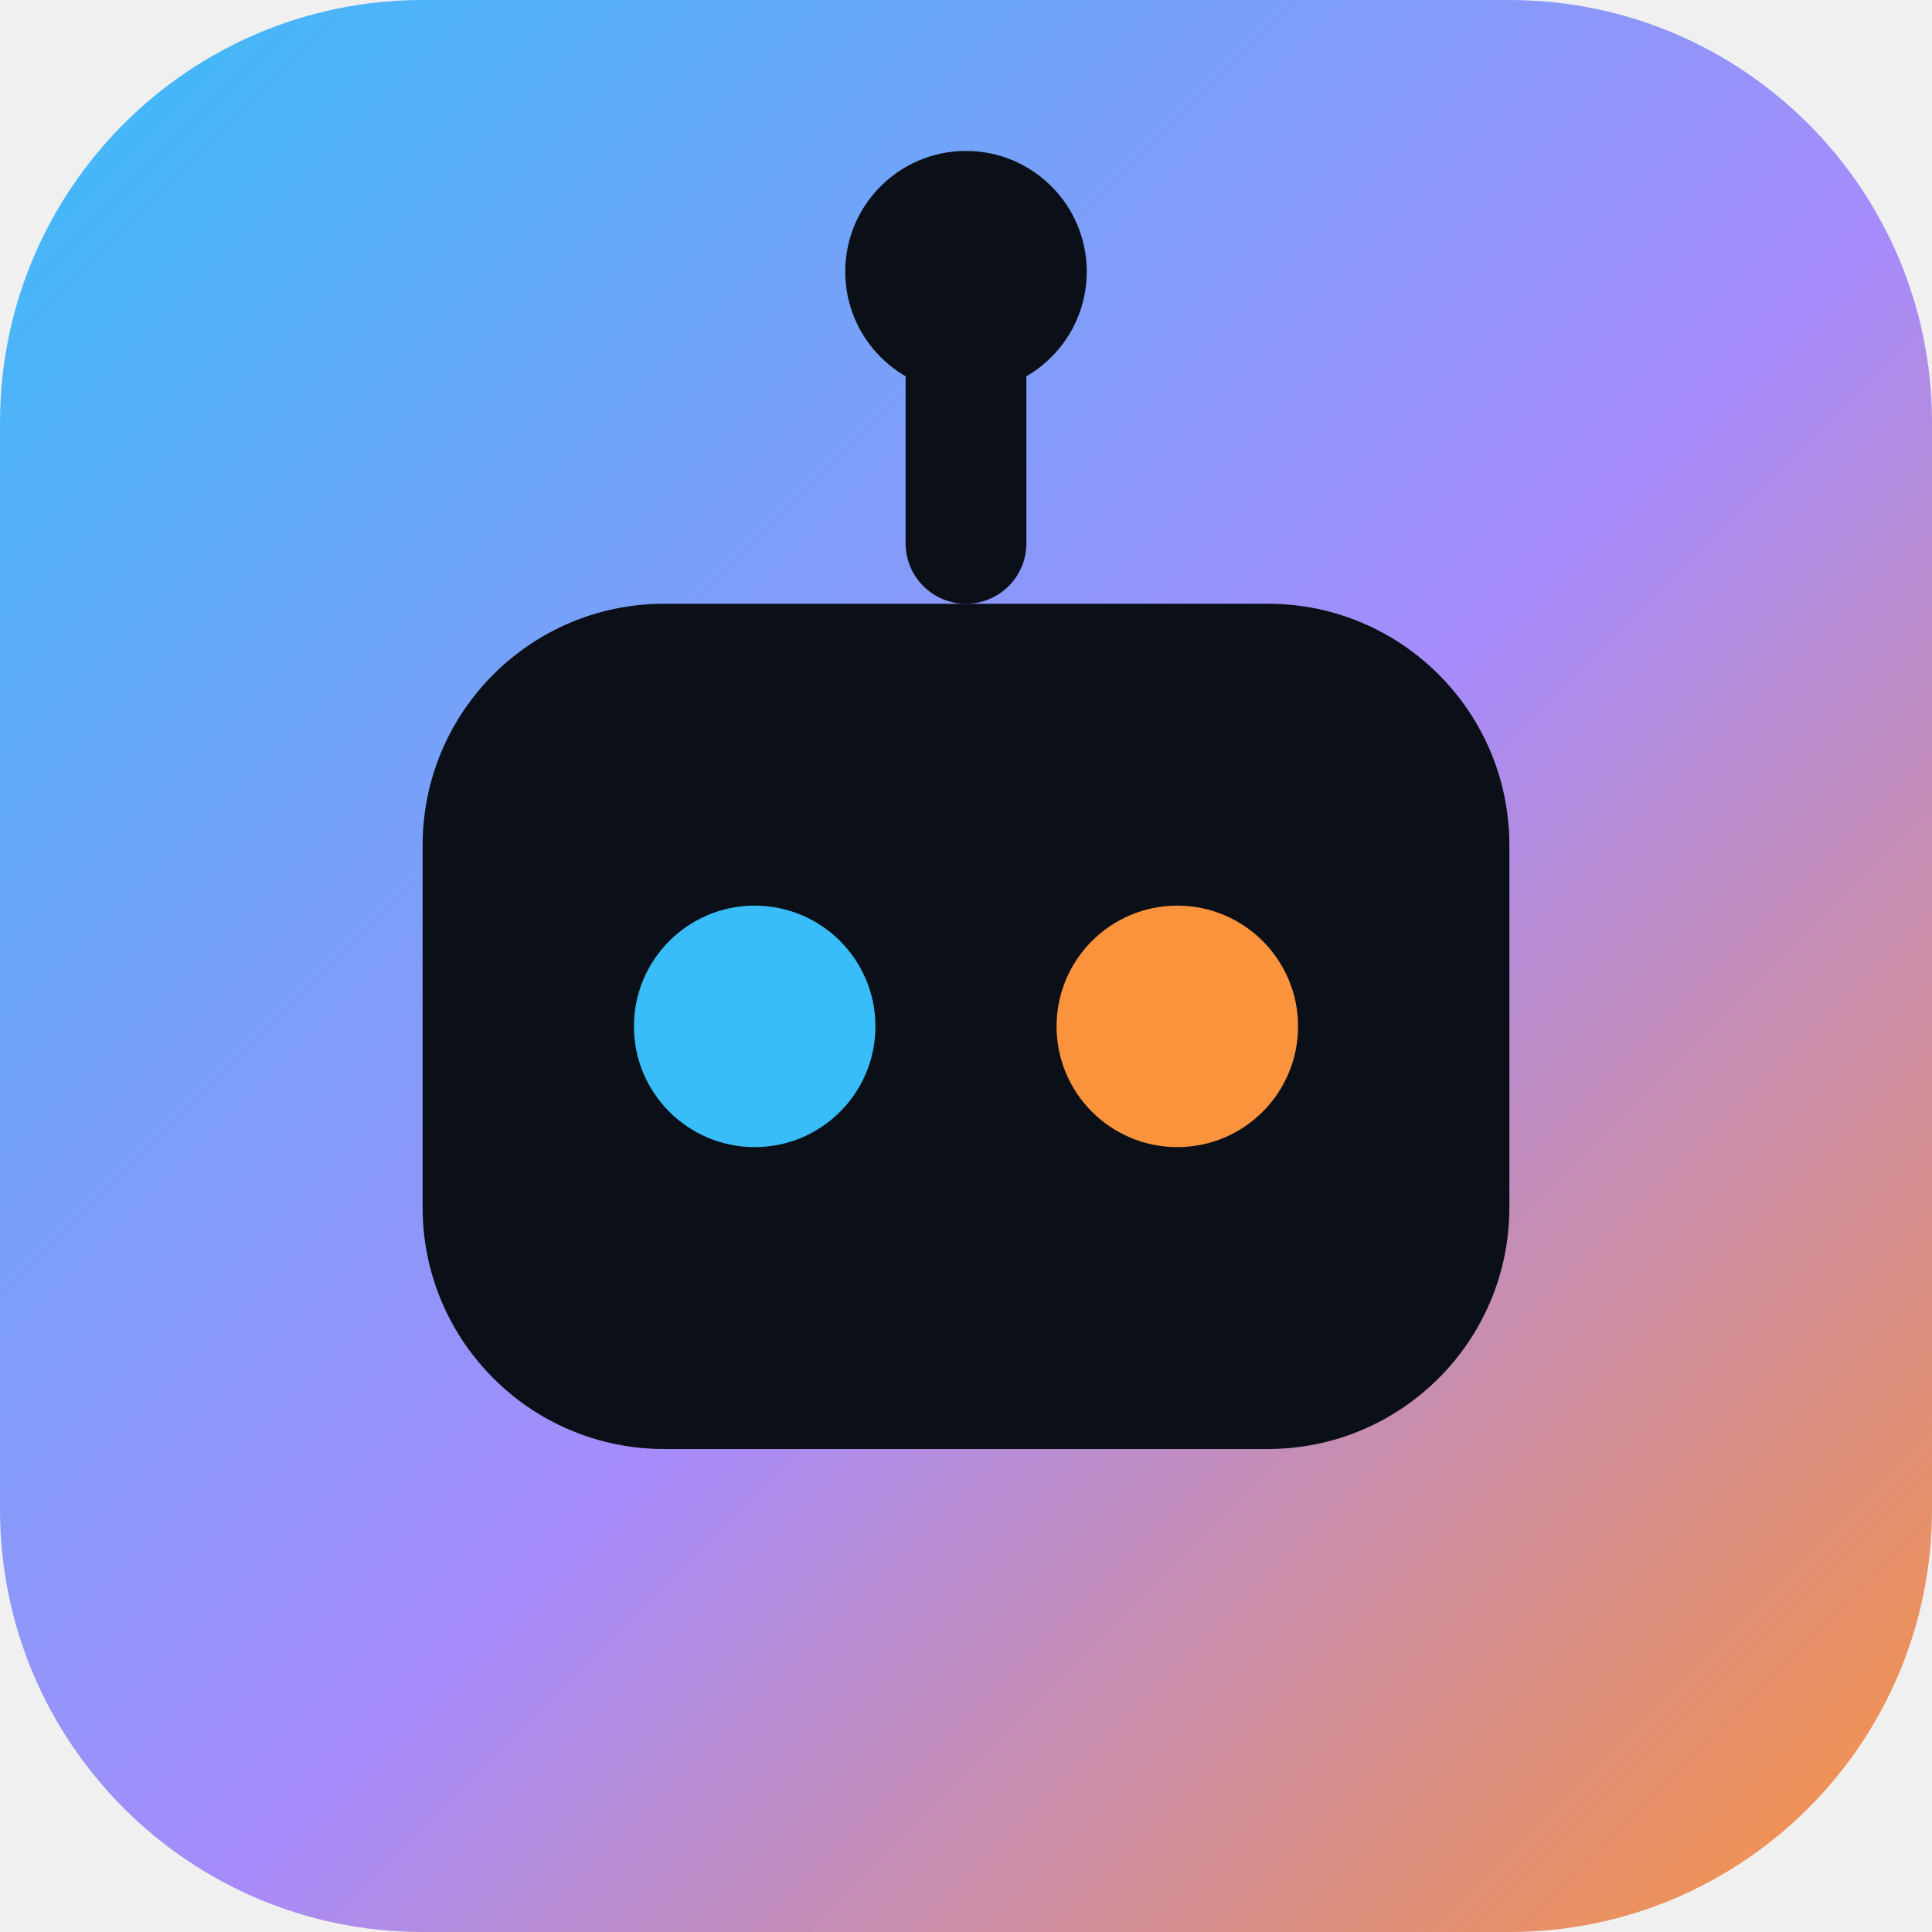
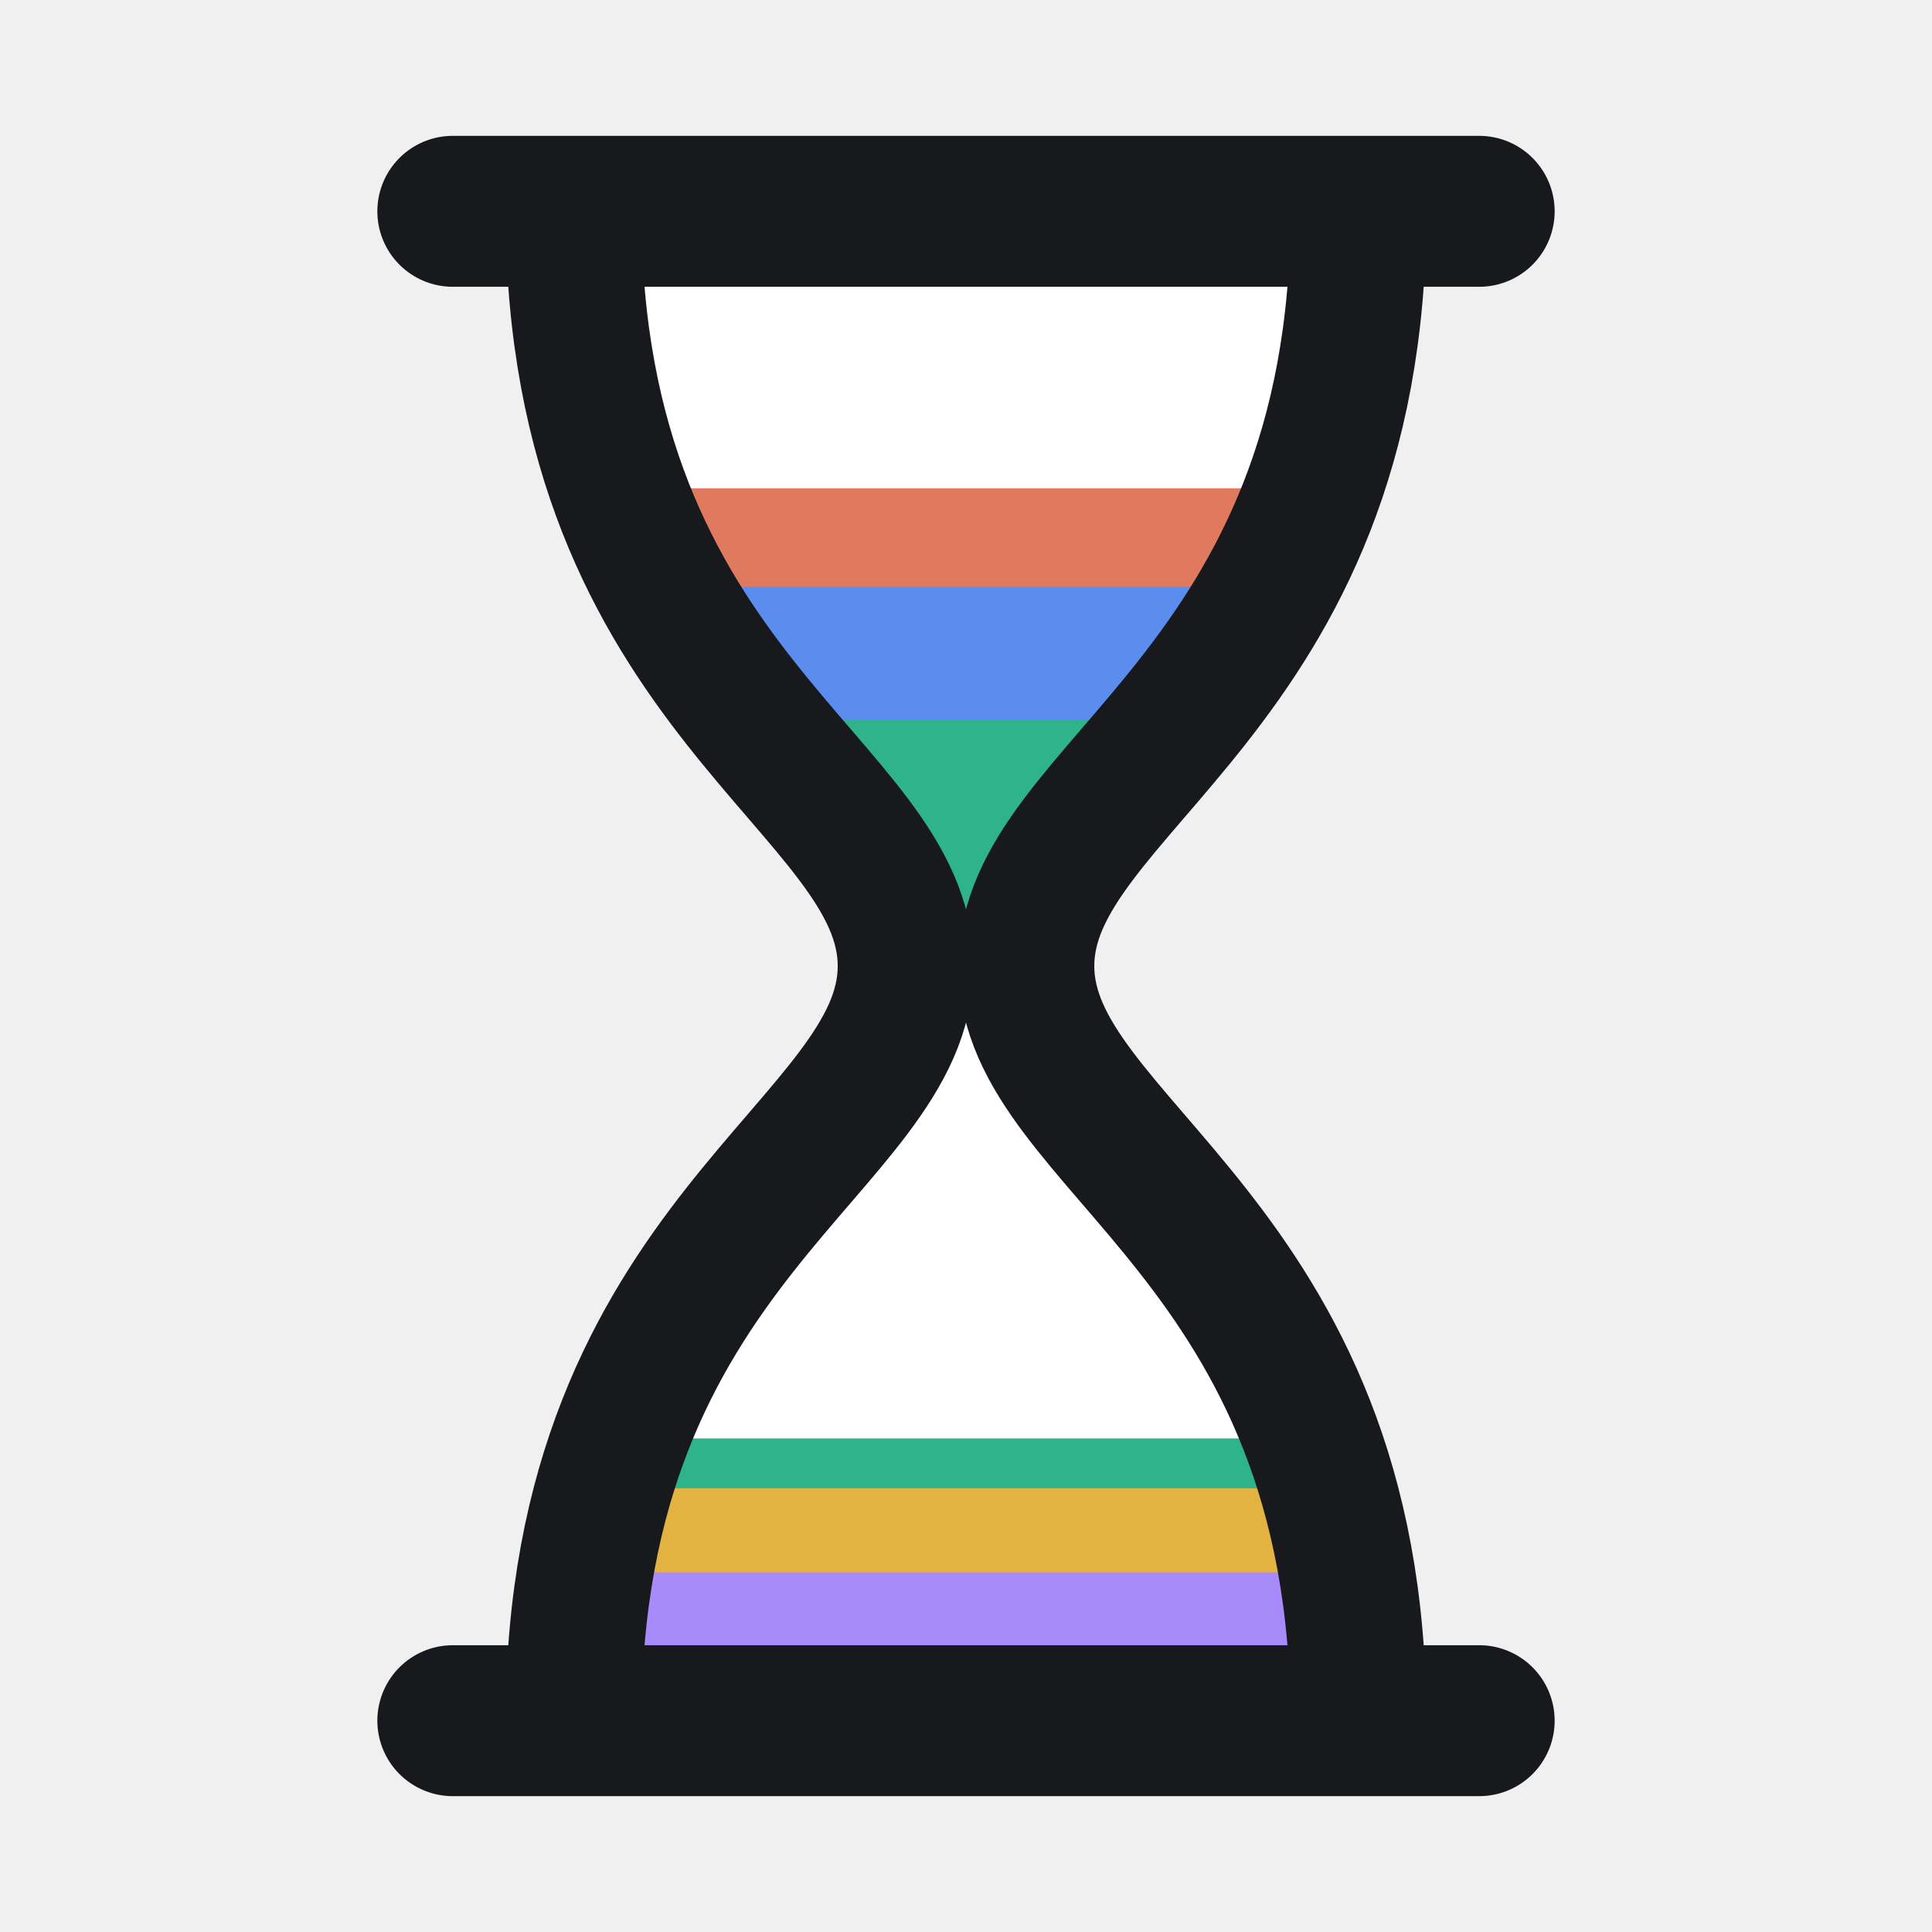
- <svg xmlns="http://www.w3.org/2000/svg" viewBox="0 0 64 64">
-   <defs>
-     <linearGradient id="g" x1="0" y1="0" x2="1" y2="1">
-       <stop offset="0" stop-color="#38bdf8" />
-       <stop offset=".55" stop-color="#a78bfa" />
-       <stop offset="1" stop-color="#fb923c" />
-     </linearGradient>
-   </defs>
-   <rect width="64" height="64" rx="14" fill="url(#g)" />
-   <rect x="14" y="20" width="36" height="28" rx="8" fill="#0b0f17" />
-   <circle cx="25" cy="34" r="4" fill="#38bdf8" />
-   <circle cx="39" cy="34" r="4" fill="#fb923c" />
-   <rect x="30" y="9" width="4" height="11" rx="2" fill="#0b0f17" />
-   <circle cx="32" cy="9" r="4" fill="#0b0f17" />
+ <svg xmlns="http://www.w3.org/2000/svg" viewBox="0 0 128 128">
+   <style>@media (prefers-color-scheme: dark){.ink{stroke:#f4eef2}.paper{fill:#17101c}}</style>
+   <path class="paper" d="M 38 14 C 38 46 60 52 60 64 C 60 76 38 82 38 114 L 90 114 C 90 82 68 76 68 64 C 68 52 90 46 90 14 Z" fill="#ffffff" />
+   <clipPath id="hgc">
+     <path d="M 38 14 C 38 46 60 52 60 64 C 60 76 38 82 38 114 L 90 114 C 90 82 68 76 68 64 C 68 52 90 46 90 14 Z" />
+   </clipPath>
+   <g clip-path="url(#hgc)">
+     <rect x="30" y="32.35" width="68" height="6.89" fill="#e07a5f" />
+     <rect x="30" y="38.88" width="68" height="9.14" fill="#5b8def" />
+     <rect x="30" y="47.67" width="68" height="16.68" fill="#2fb38a" />
+     <rect x="30" y="103.82" width="68" height="5.68" fill="#a78bfa" />
+     <rect x="30" y="98.25" width="68" height="5.92" fill="#e3b341" />
+     <rect x="30" y="95.30" width="68" height="3.30" fill="#2fb38a" />
+   </g>
+   <path class="ink" d="M 38 14 C 38 46 60 52 60 64 C 60 76 38 82 38 114 L 90 114 C 90 82 68 76 68 64 C 68 52 90 46 90 14 Z" fill="none" stroke="#17191c" stroke-width="9" stroke-linejoin="round" />
+   <path class="ink" d="M30 14H98M30 114H98" stroke="#17191c" stroke-width="10" stroke-linecap="round" />
</svg>
